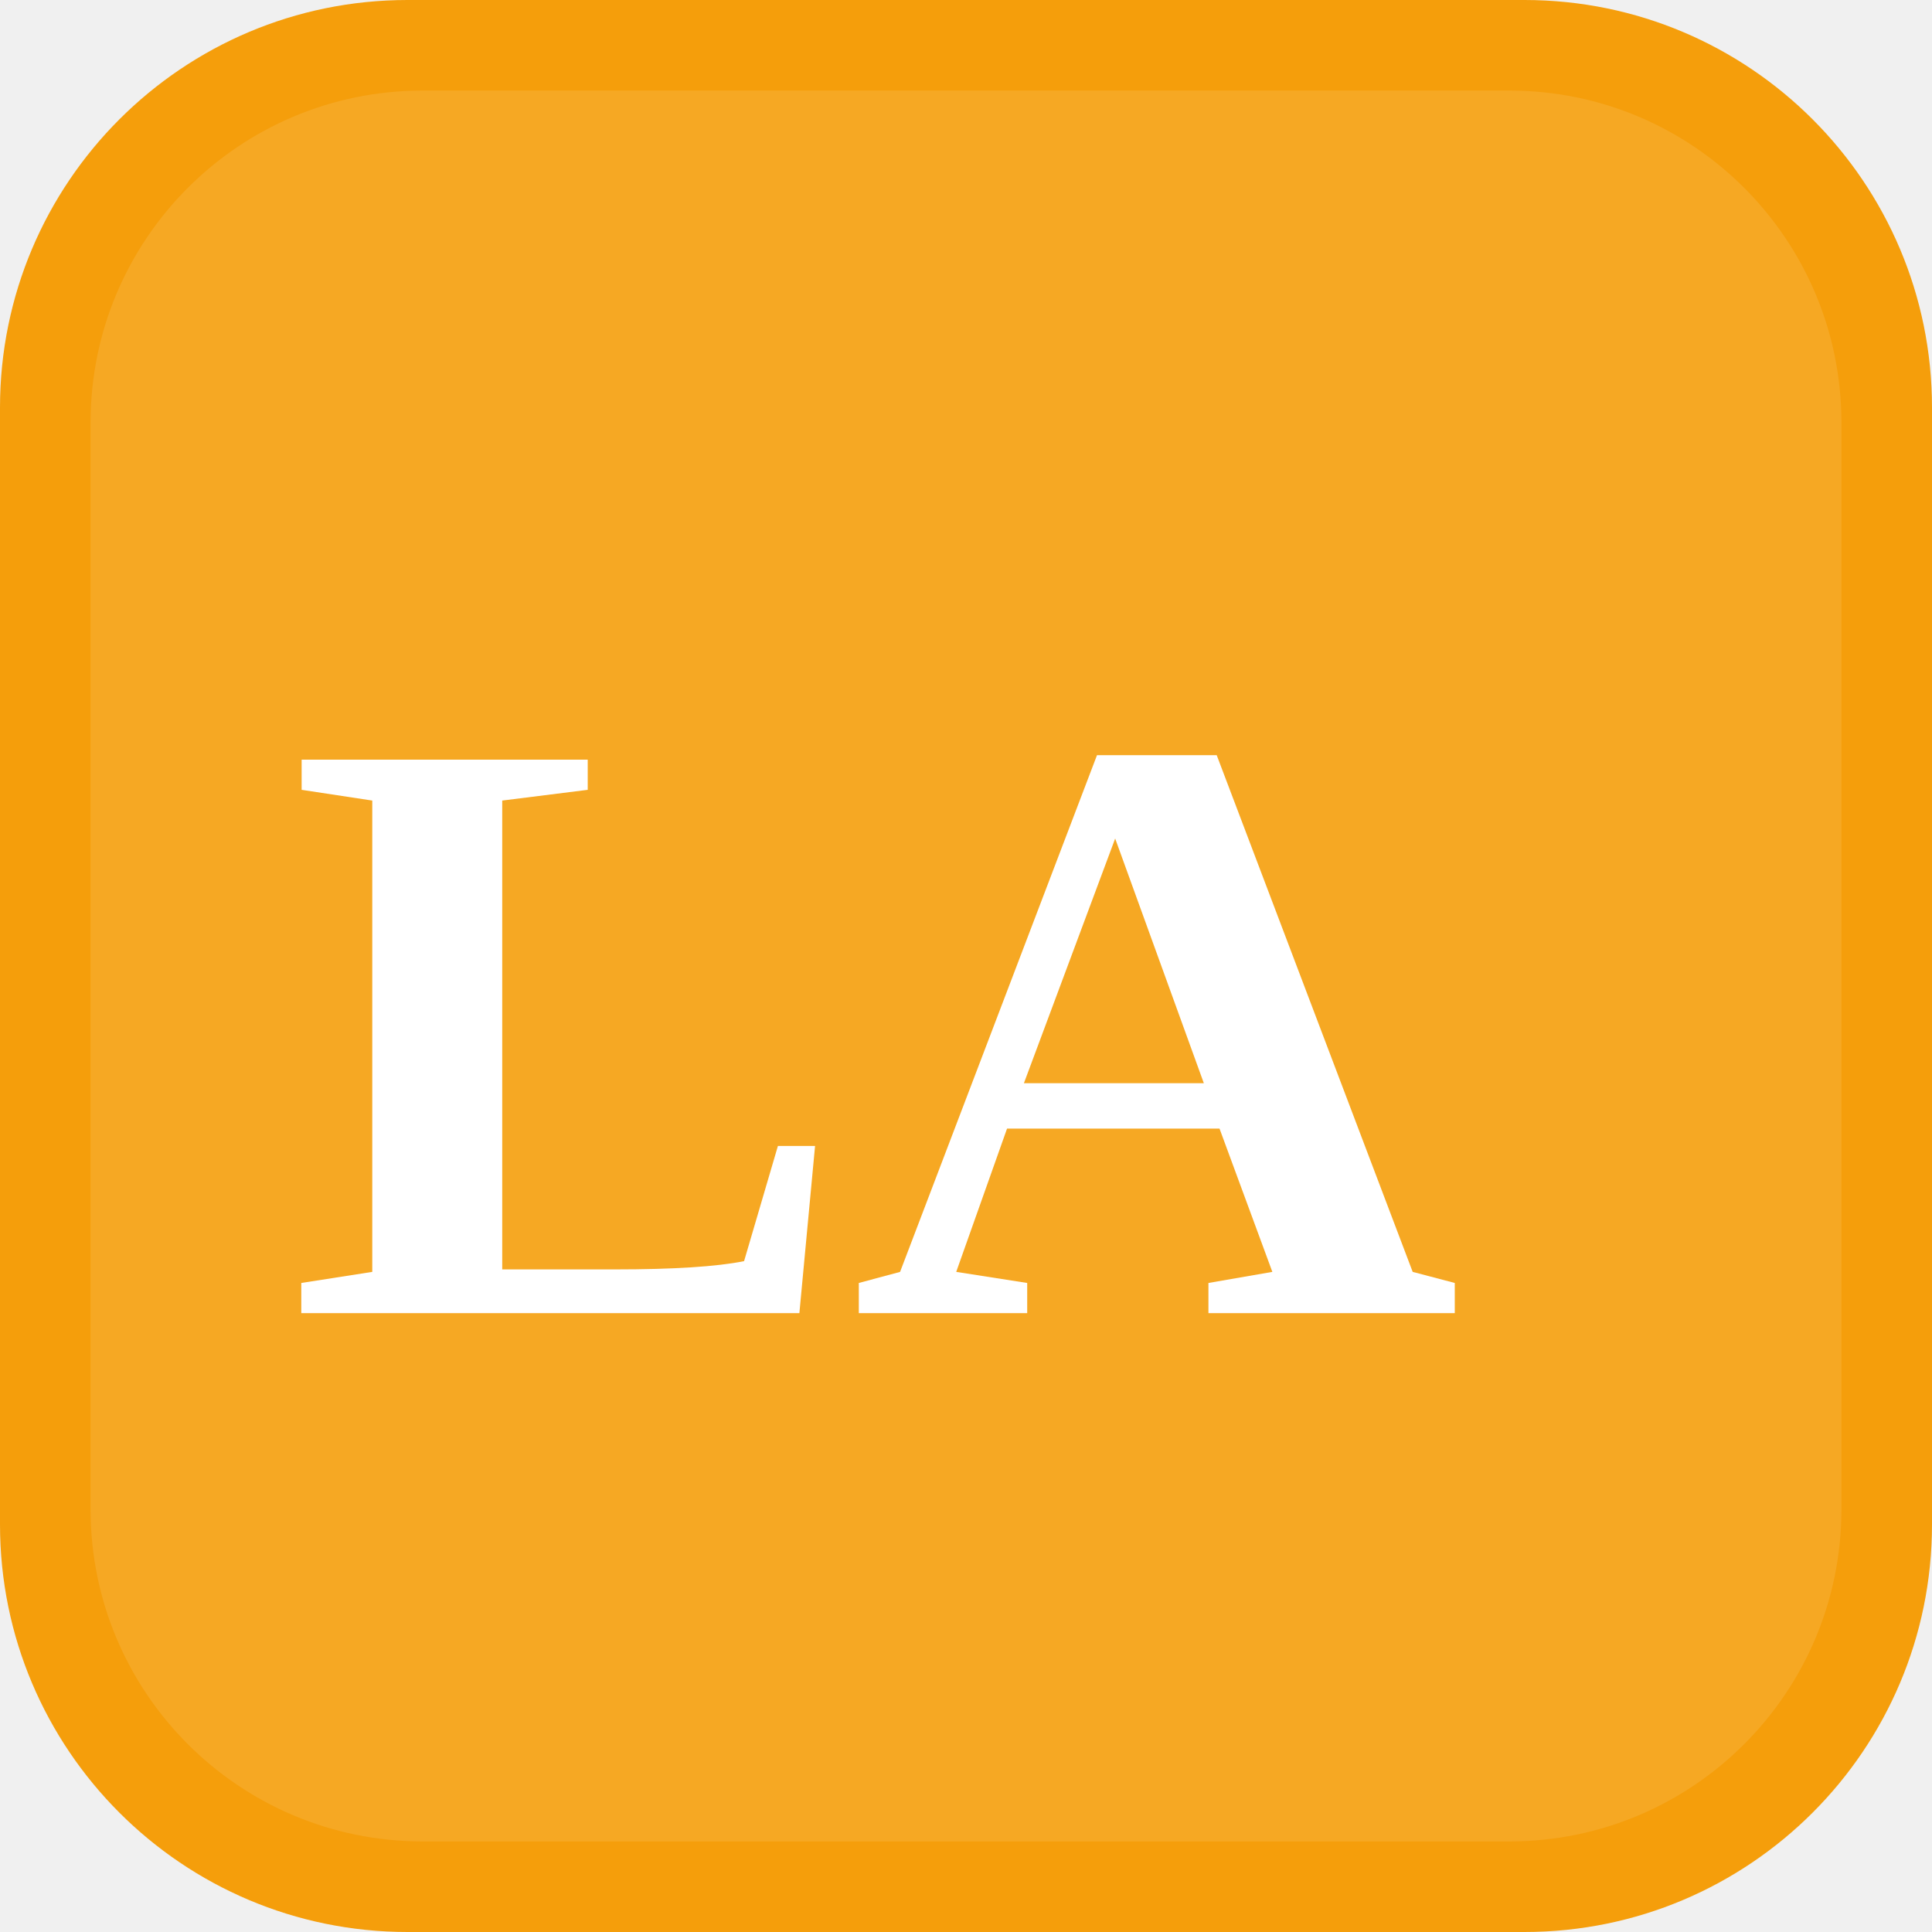
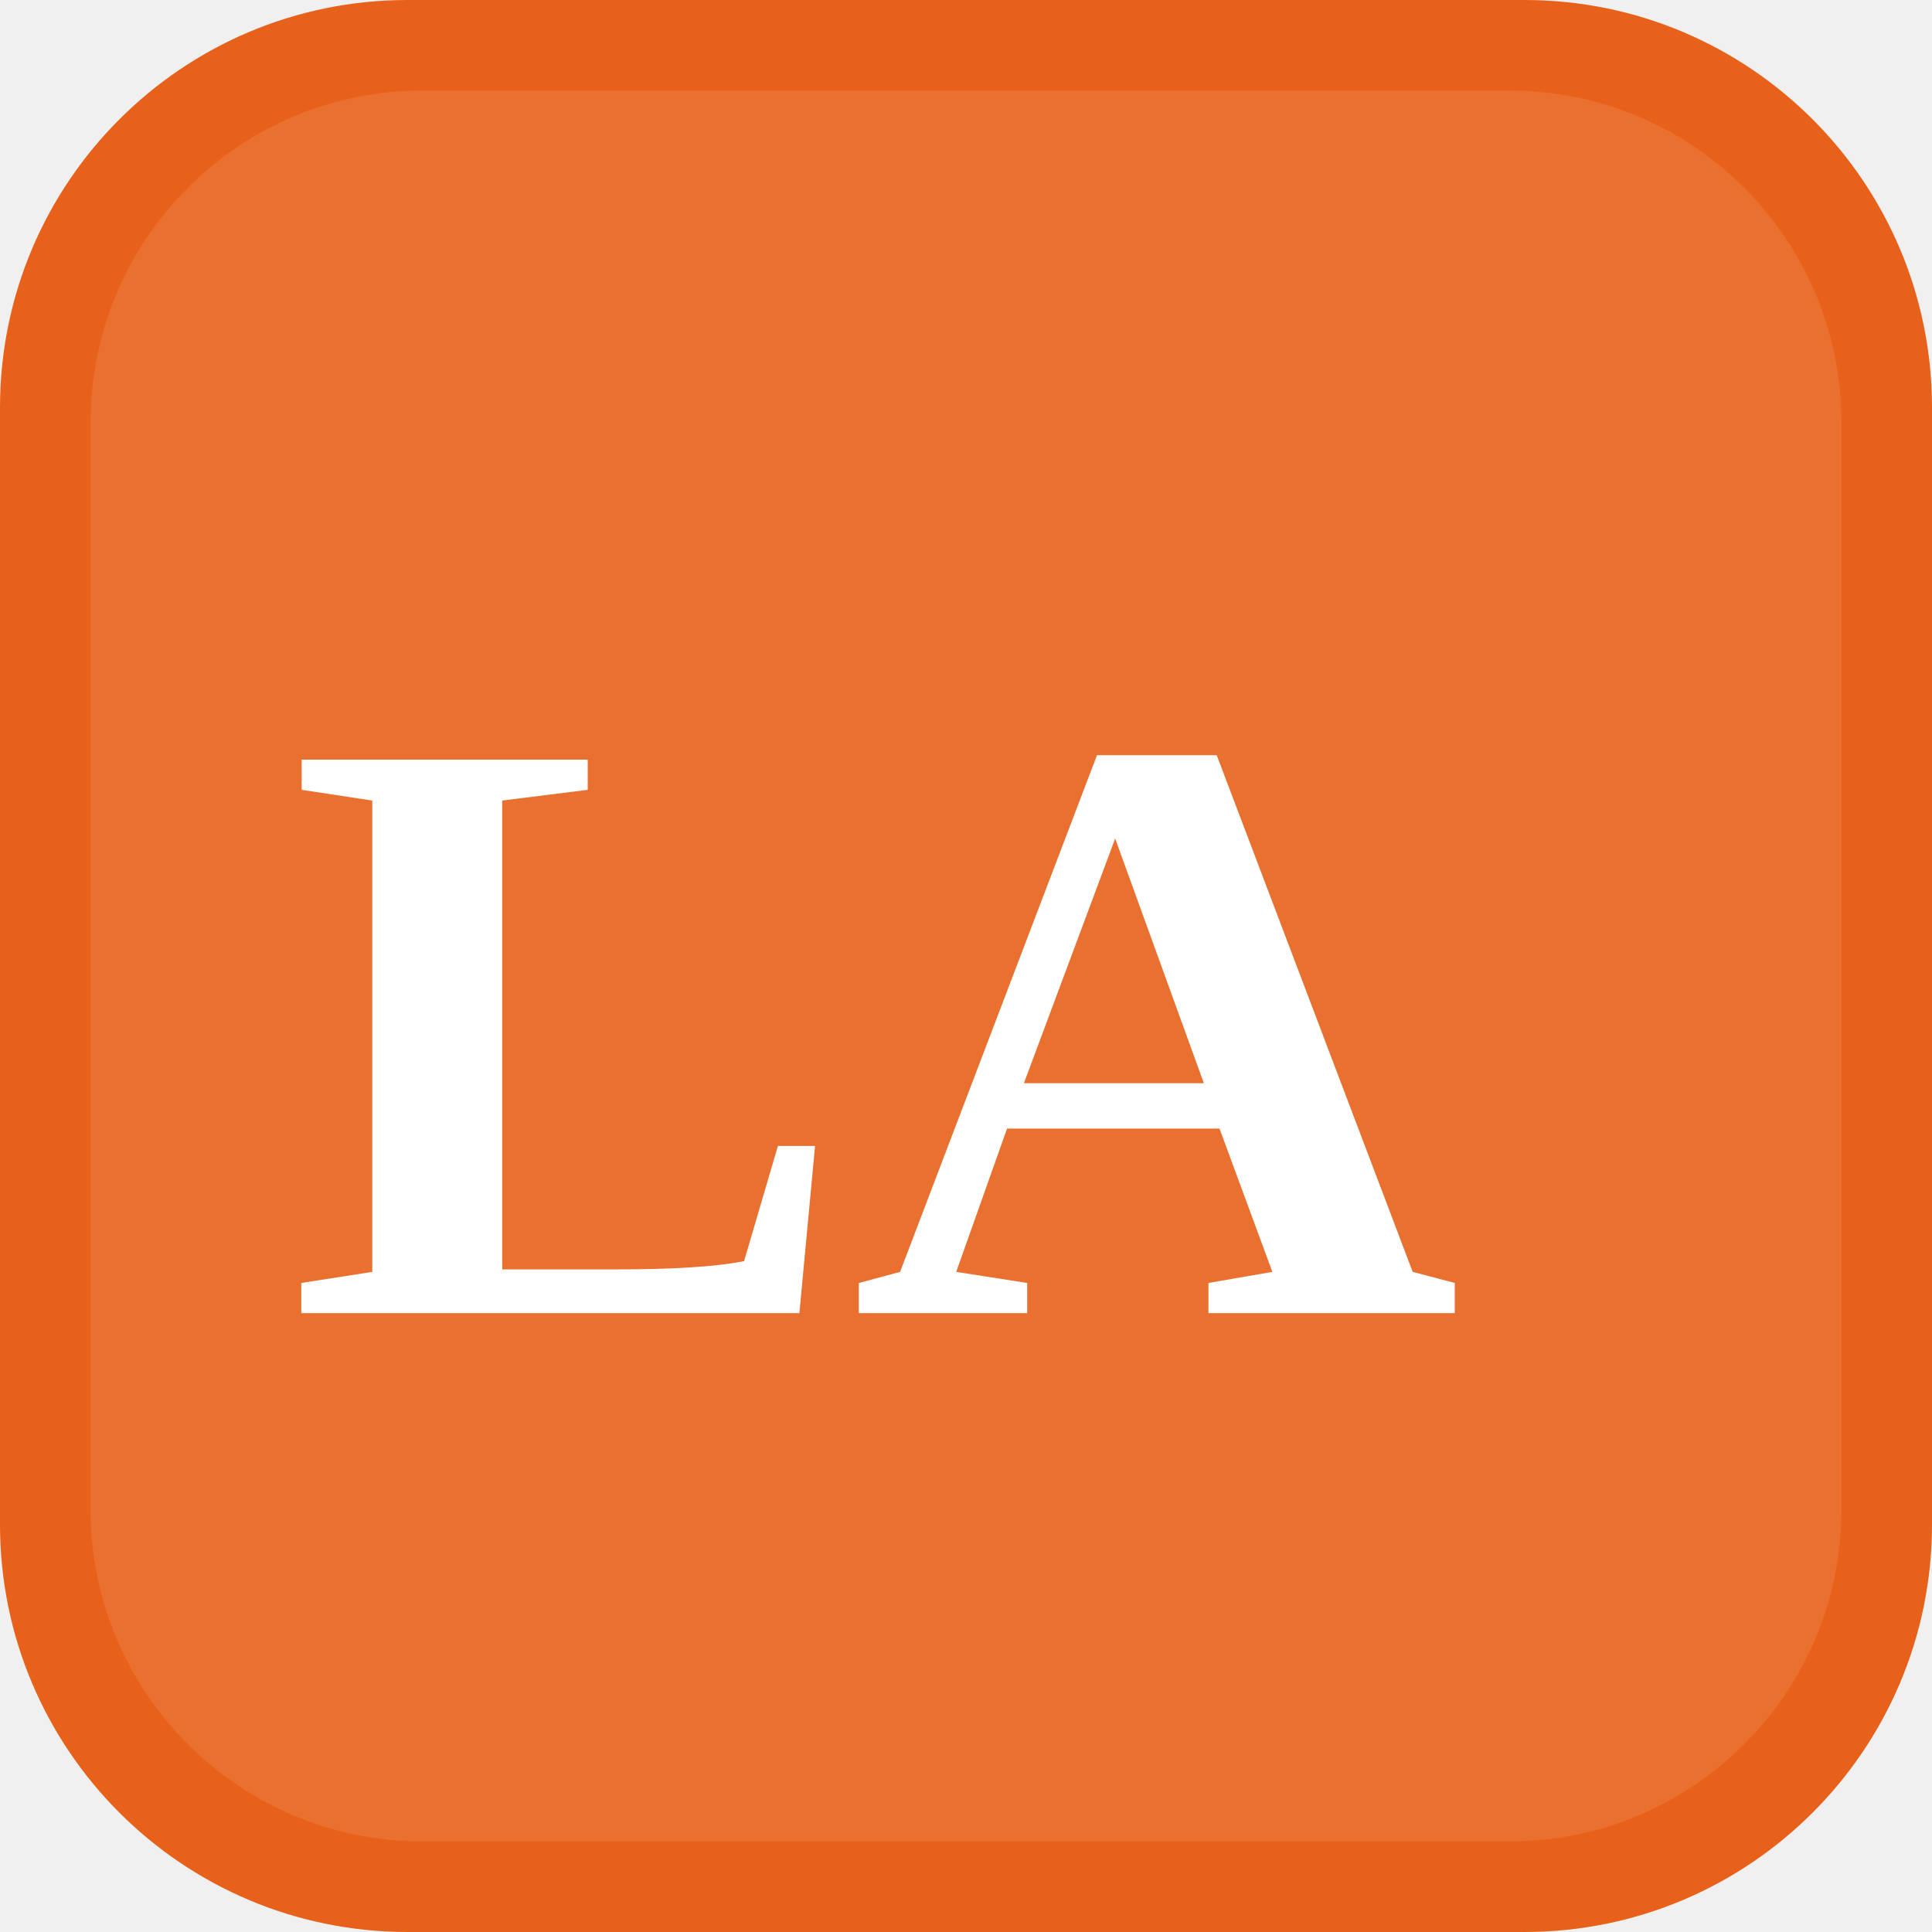
<svg xmlns="http://www.w3.org/2000/svg" width="256" height="256" viewBox="0 0 256 256" fill="none">
-   <rect width="256" height="256" rx="54" fill="#f59e0b" />
+   <rect width="256" height="256" rx="54" fill="#E8611A" />
  <rect x="12" y="12" width="232" height="232" rx="44" fill="#ffffff" fill-opacity="0.1" />
  <text x="38" y="174" fill="white" font-family="Georgia, 'Times New Roman', serif" font-size="112" font-weight="700">LA</text>
</svg>
